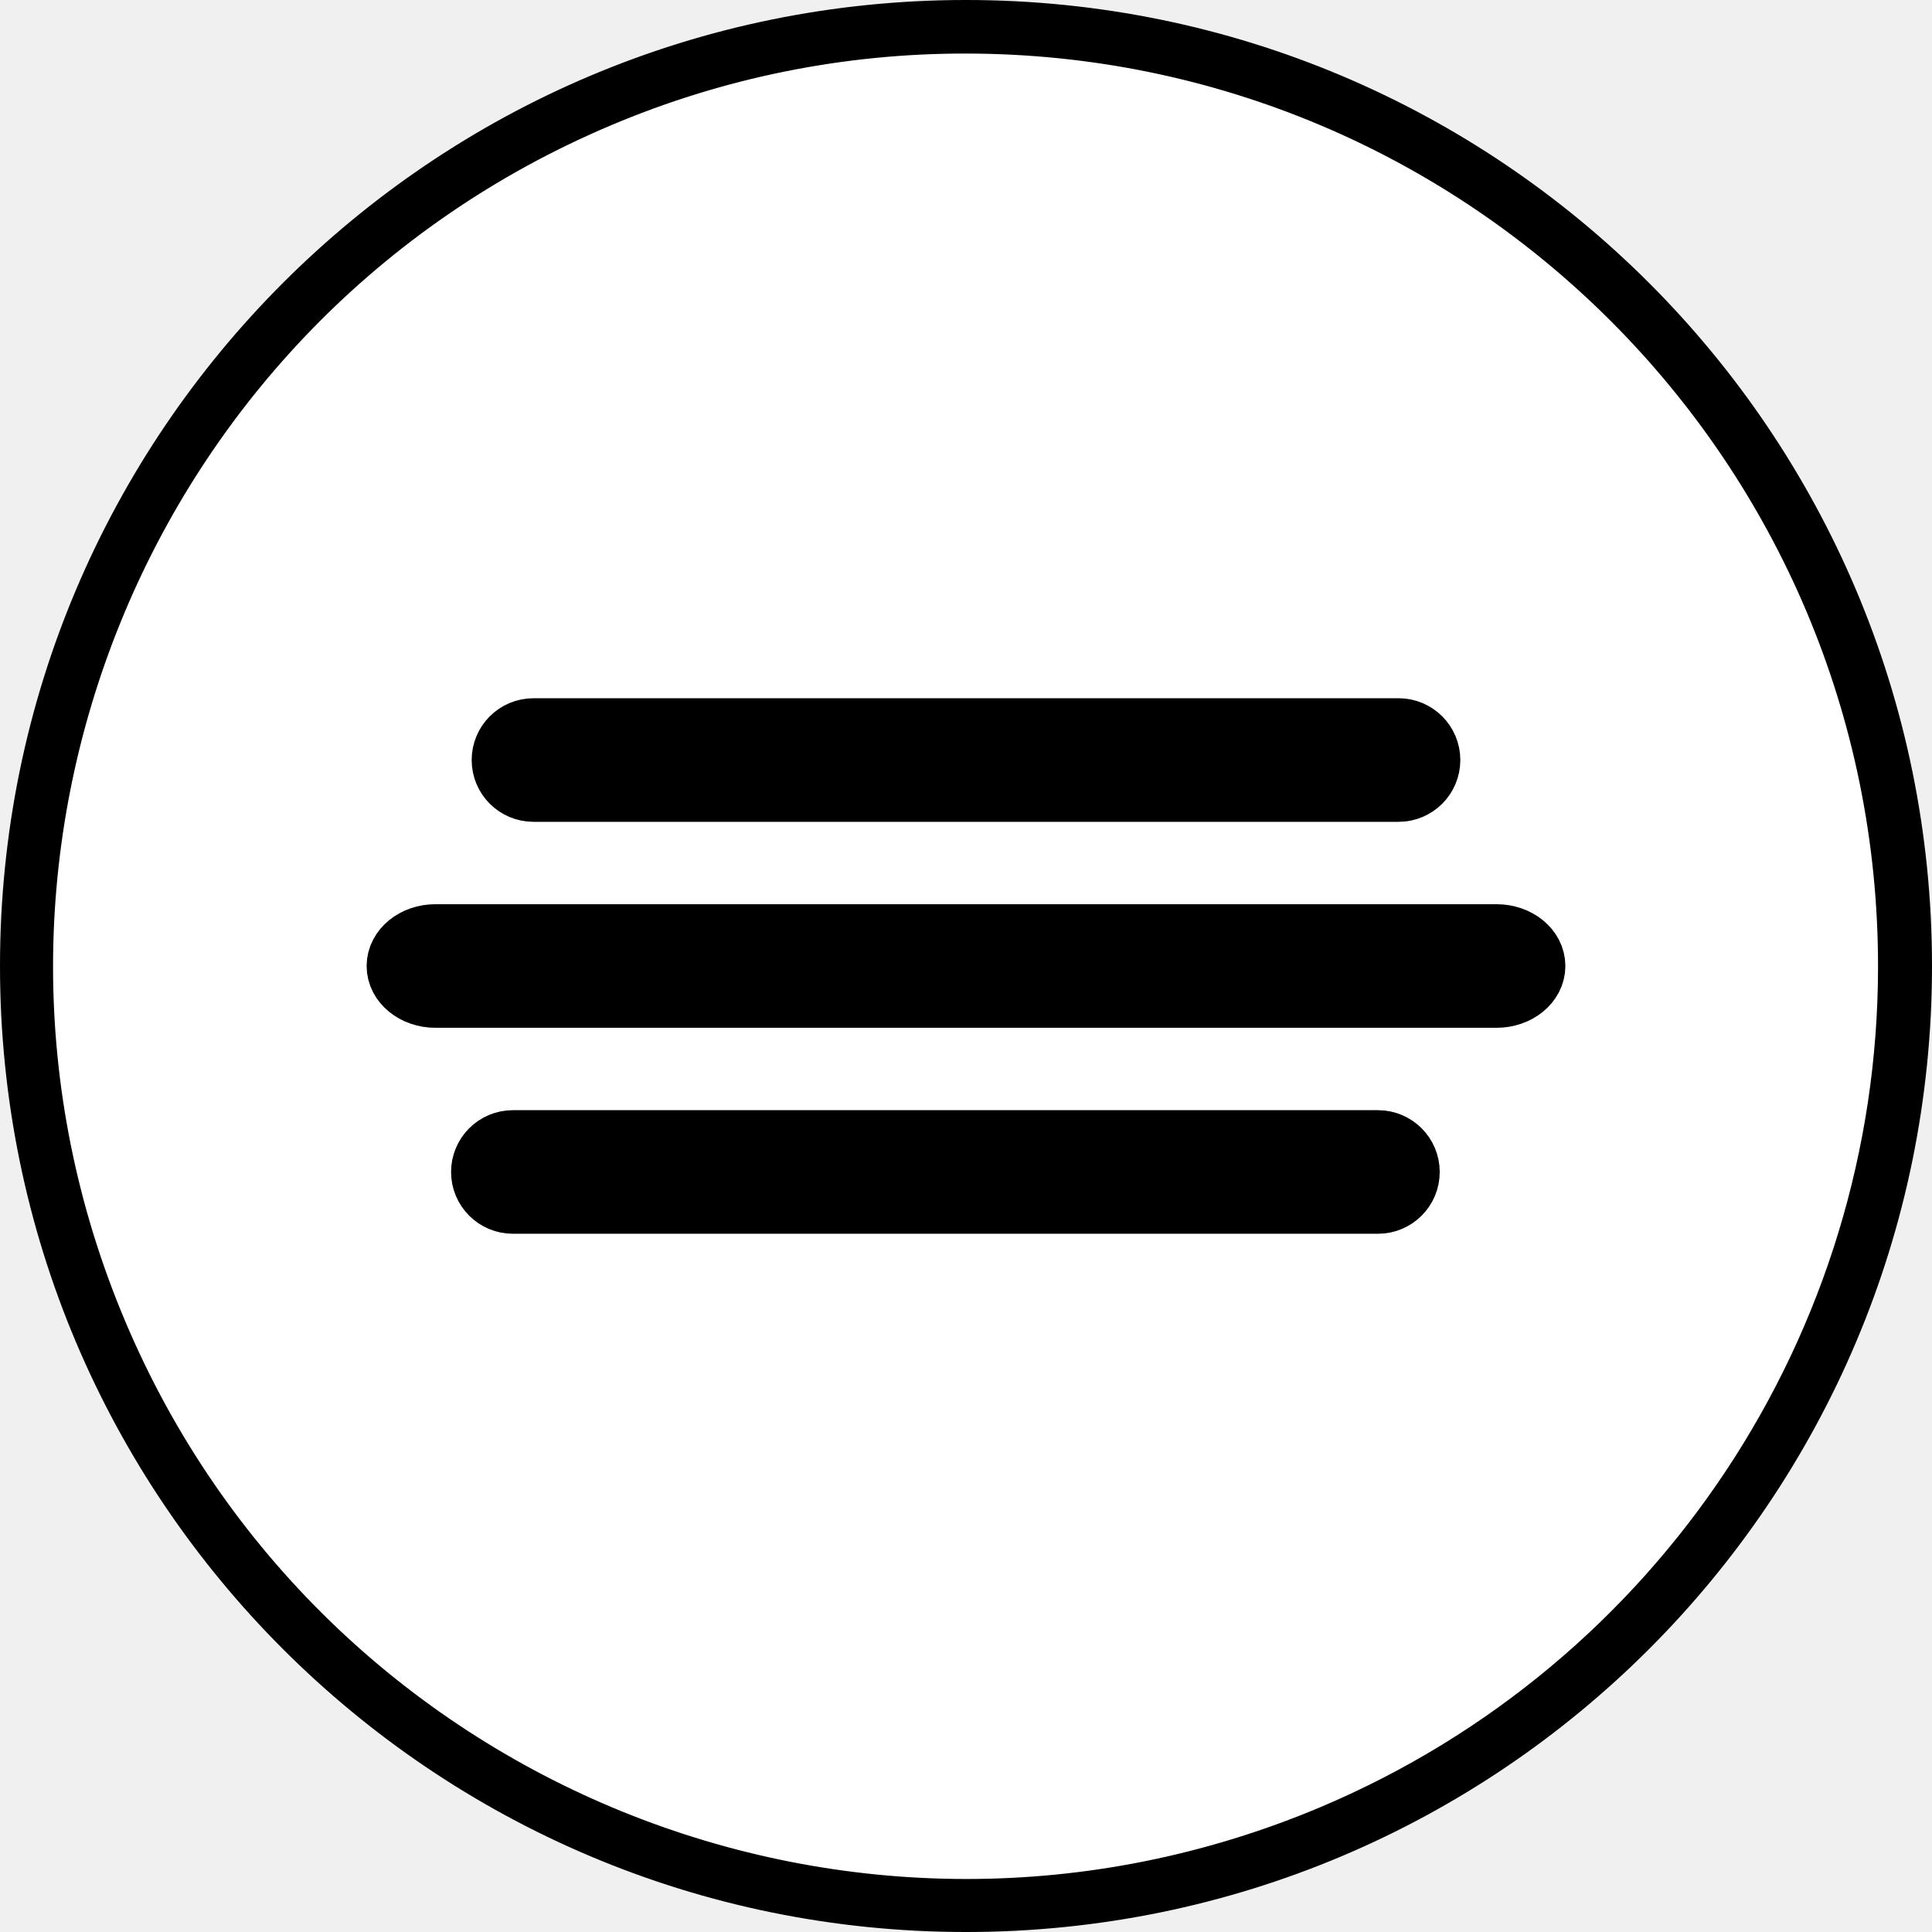
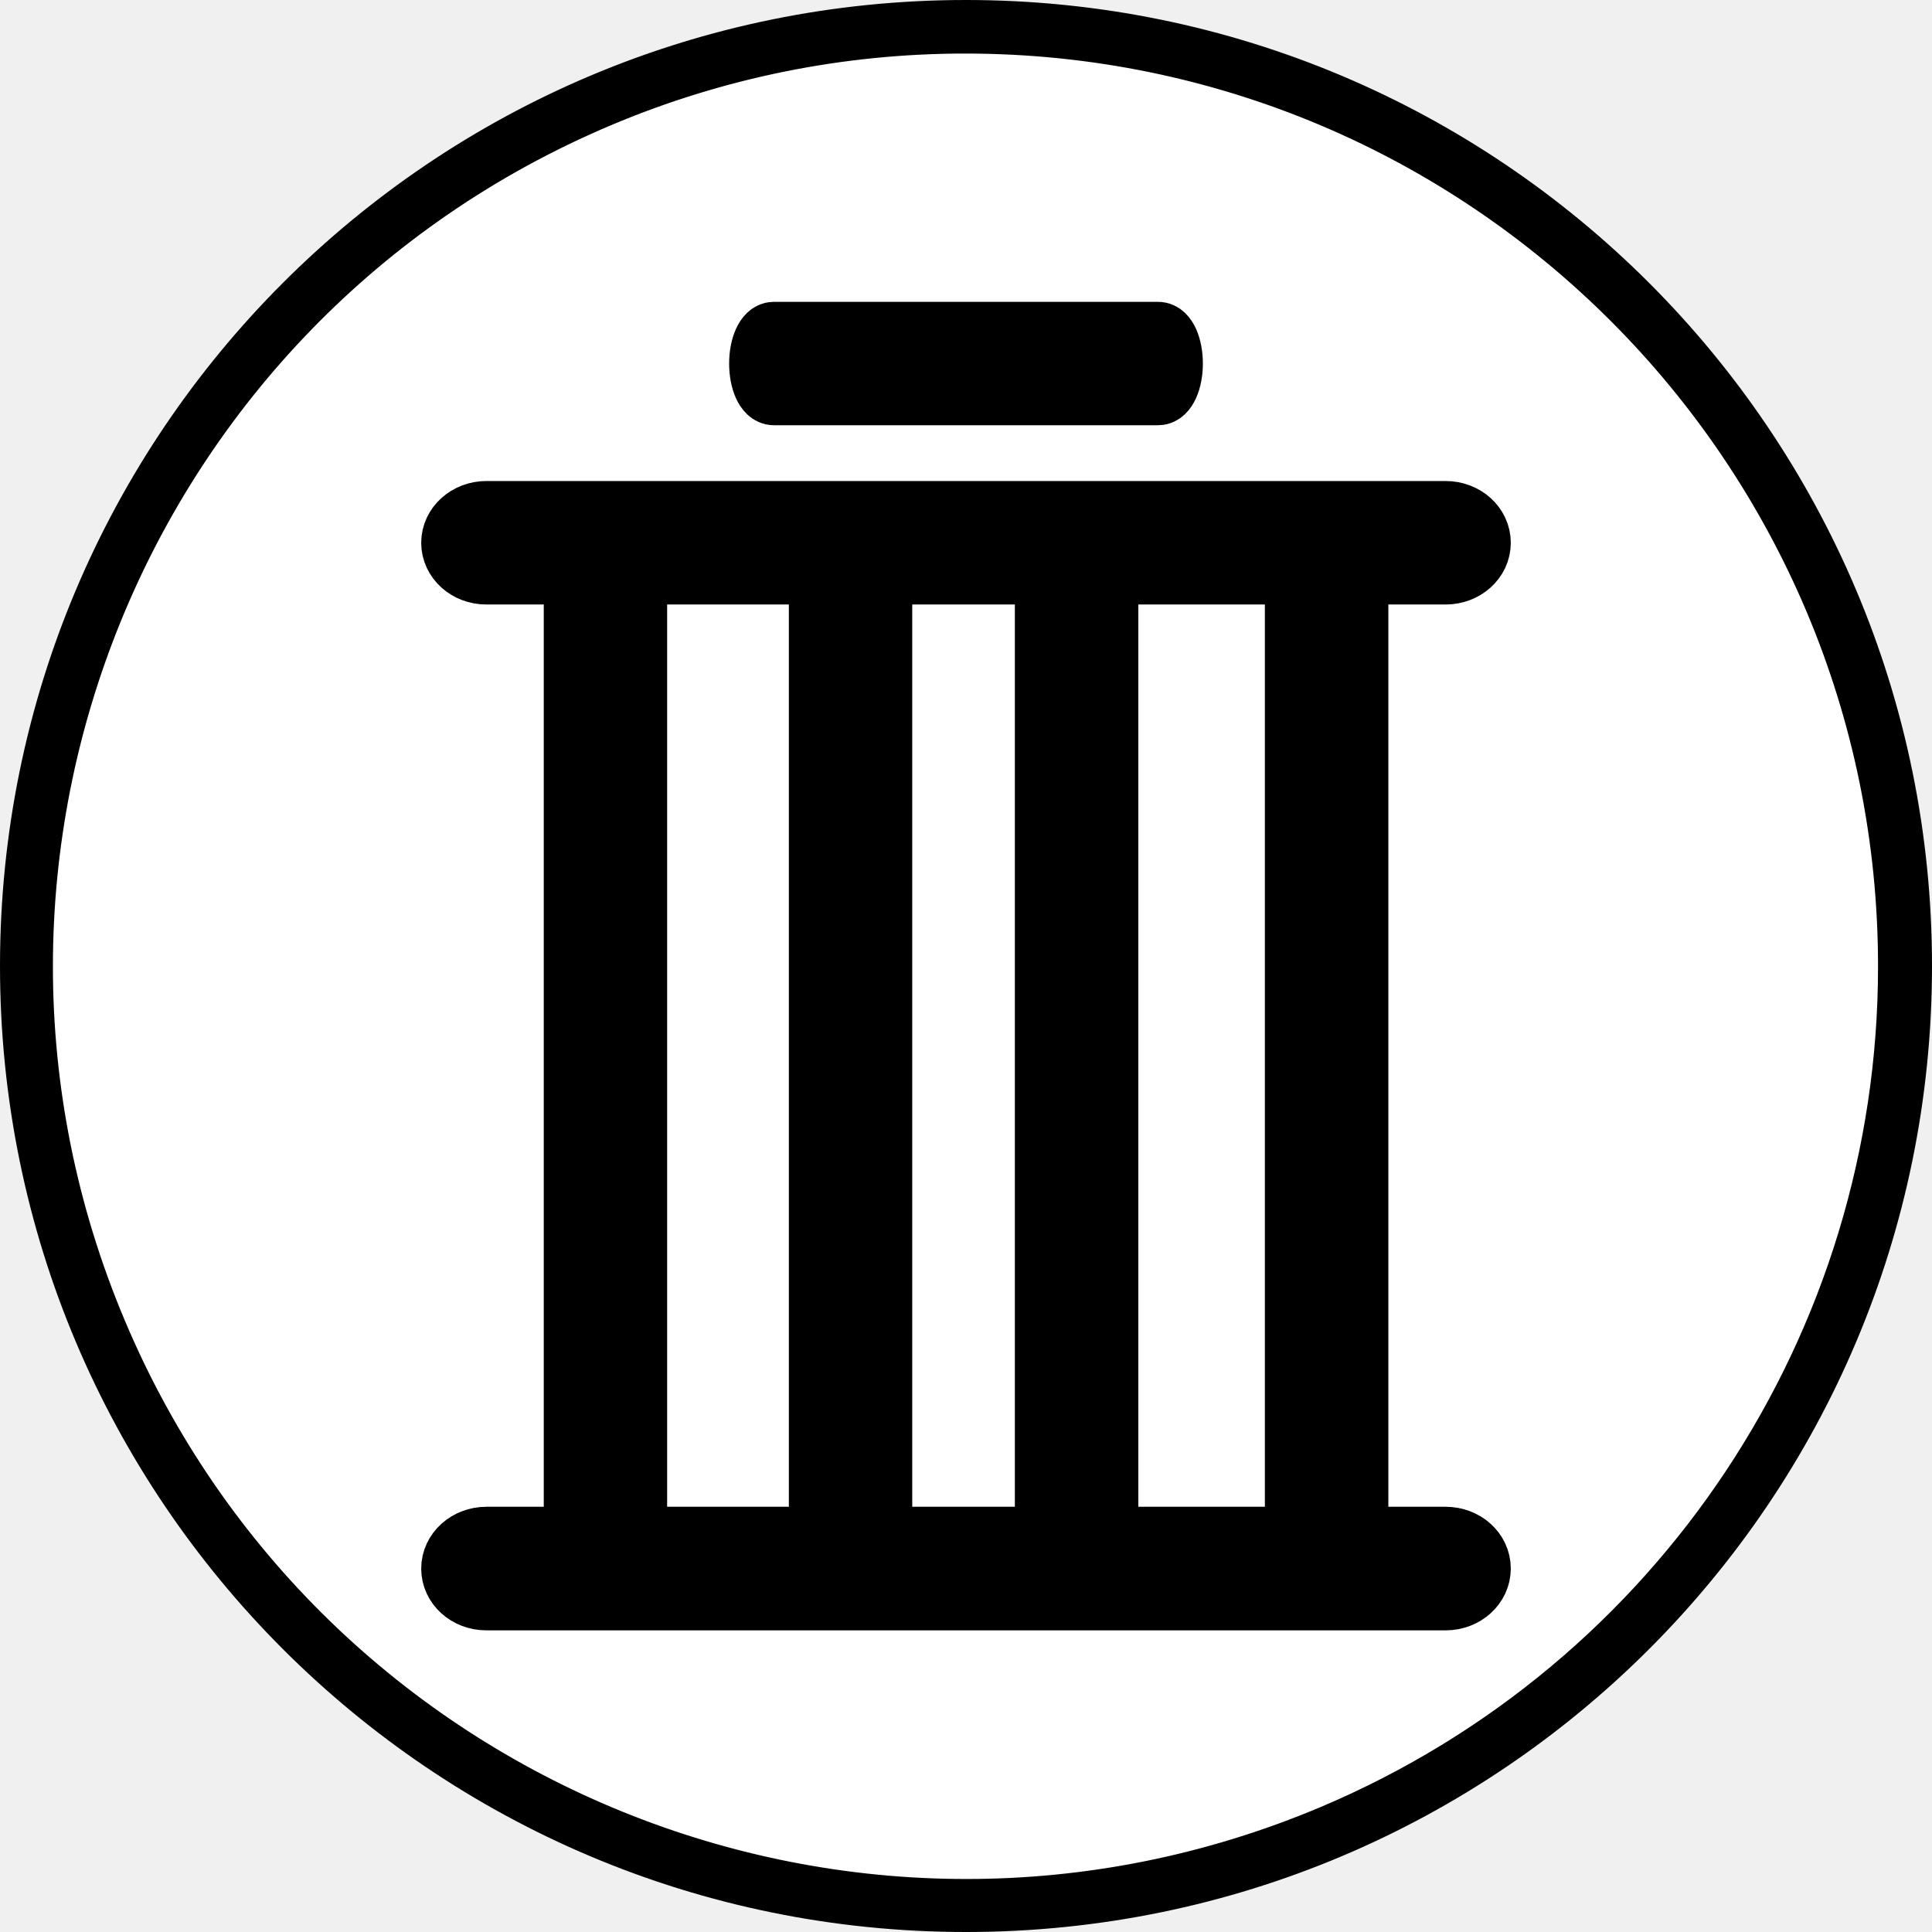
<svg xmlns="http://www.w3.org/2000/svg" id="Layer_1" data-name="Layer 1" viewBox="0 0 938 938">
  <defs>
    <style>
      .cls-1 {
        fill: #fff;
      }

      .cls-1, .cls-2, .cls-3 {
        stroke: #000;
        stroke-miterlimit: 10;
      }

      .cls-3 {
        stroke-width: 30px;
      }
    </style>
  </defs>
  <g>
-     <path class="cls-1" d="M469,925C217.09,924.84,13,720.5,13.16,468.6A456.14,456.14,0,0,1,291.5,48.83C523.56-49.2,791.15,59.5,889.18,291.5S878.56,791.14,646.5,889.17A452.83,452.83,0,0,1,469,925Z" />
-     <path class="cls-2" d="M469,25.5c245,.18,443.48,199,443.3,444A443.63,443.63,0,0,1,641.62,877.7C415.92,973,155.68,867.36,60.34,641.7s10.34-485.94,236-581.28A440.69,440.69,0,0,1,469,25.5m0-25C210.25.5.5,210.25.5,469S210.25,937.5,469,937.5,937.5,727.75,937.5,469,727.75.5,469,.5Z" />
+     <path class="cls-1" d="M469,925C217.1,924.8,13,720.5,13.2,468.6A456.19,456.19,0,0,1,291.5,48.8c232.1-98,499.7,10.7,597.7,242.7S878.6,791.1,646.5,889.2A454.7,454.7,0,0,1,469,925Z" />
+     <path class="cls-2" d="M469,25.5c245,.2,443.5,199,443.3,444A443.49,443.49,0,0,1,641.6,877.7C415.9,973,155.7,867.4,60.3,641.7s10.3-485.9,236-581.3A441.94,441.94,0,0,1,469,25.5m0-25C210.2.5.5,210.2.5,469S210.2,937.5,469,937.5,937.5,727.8,937.5,469,727.8.5,469,.5Z" />
  </g>
  <g>
-     <path class="cls-3" d="M726.6,484H211.4c-10.16,0-18.4-6.72-18.4-15h0c0-8.28,8.24-15,18.4-15H726.6c10.16,0,18.4,6.72,18.4,15h0C745,477.28,736.76,484,726.6,484Z" />
-     <path class="cls-3" d="M679,384H259a15,15,0,0,1-15-15h0a15,15,0,0,1,15-15H679a15,15,0,0,1,15,15h0A15,15,0,0,1,679,384Z" />
-     <path class="cls-3" d="M669,584H249a15,15,0,0,1-15-15h0a15,15,0,0,1,15-15H669a15,15,0,0,1,15,15h0A15,15,0,0,1,669,584Z" />
+     <g>
+       <g>
+         <path class="cls-3" d="M398,745.86V280.13c0-9.23,6.68-16.64,14.95-16.64h0c8.27,0,14.95,7.41,14.95,16.64V745.86c0,9.22-6.68,16.64-14.95,16.64h0C404.67,762.5,398,755.08,398,745.86Z" />
+         <path class="cls-3" d="M507.72,745.86V280.13c0-9.23,6.67-16.64,14.95-16.64h0c8.27,0,15,7.41,15,16.64V745.86c0,9.22-6.68,16.64-15,16.64h0C514.39,762.5,507.72,755.08,507.72,745.86Z" />
+         <path class="cls-3" d="M279,745.86V280.13c0-9.23,6.68-16.64,14.95-16.64h0c8.27,0,14.95,7.41,14.95,16.64V745.86c0,9.22-6.68,16.64-14.95,16.64h0C285.78,762.5,279,755.08,279,745.86Z" />
+         <path class="cls-3" d="M629.1,744.87V279.13c0-9.22,6.68-16.63,14.95-16.63h0c8.27,0,15,7.41,15,16.63V744.87c0,9.22-6.68,16.63-15,16.63h0C635.78,761.5,629.1,754,629.1,744.87Z" />
+       </g>
+       <path class="cls-3" d="M236.13,248.54H701.87c9.22,0,16.63,6.68,16.63,15h0c0,8.27-7.41,14.95-16.63,14.95H236.13c-9.22,0-16.63-6.68-16.63-14.95h0C219.5,255.22,227,248.54,236.13,248.54Z" />
+       <path class="cls-3" d="M236.13,746.55H701.87c9.22,0,16.63,6.68,16.63,15h0c0,8.27-7.41,15-16.63,15H236.13c-9.22,0-16.63-6.68-16.63-15h0C219.5,753.23,227,746.55,236.13,746.55Z" />
+     </g>
+     <path class="cls-3" d="M375.67,161.55H562.33c3.7,0,6.67,6.68,6.67,14.95h0c0,8.27-3,14.95-6.67,14.95H375.67c-3.7,0-6.67-6.68-6.67-14.95h0C369,168.23,372,161.55,375.67,161.55Z" />
  </g>
</svg>
